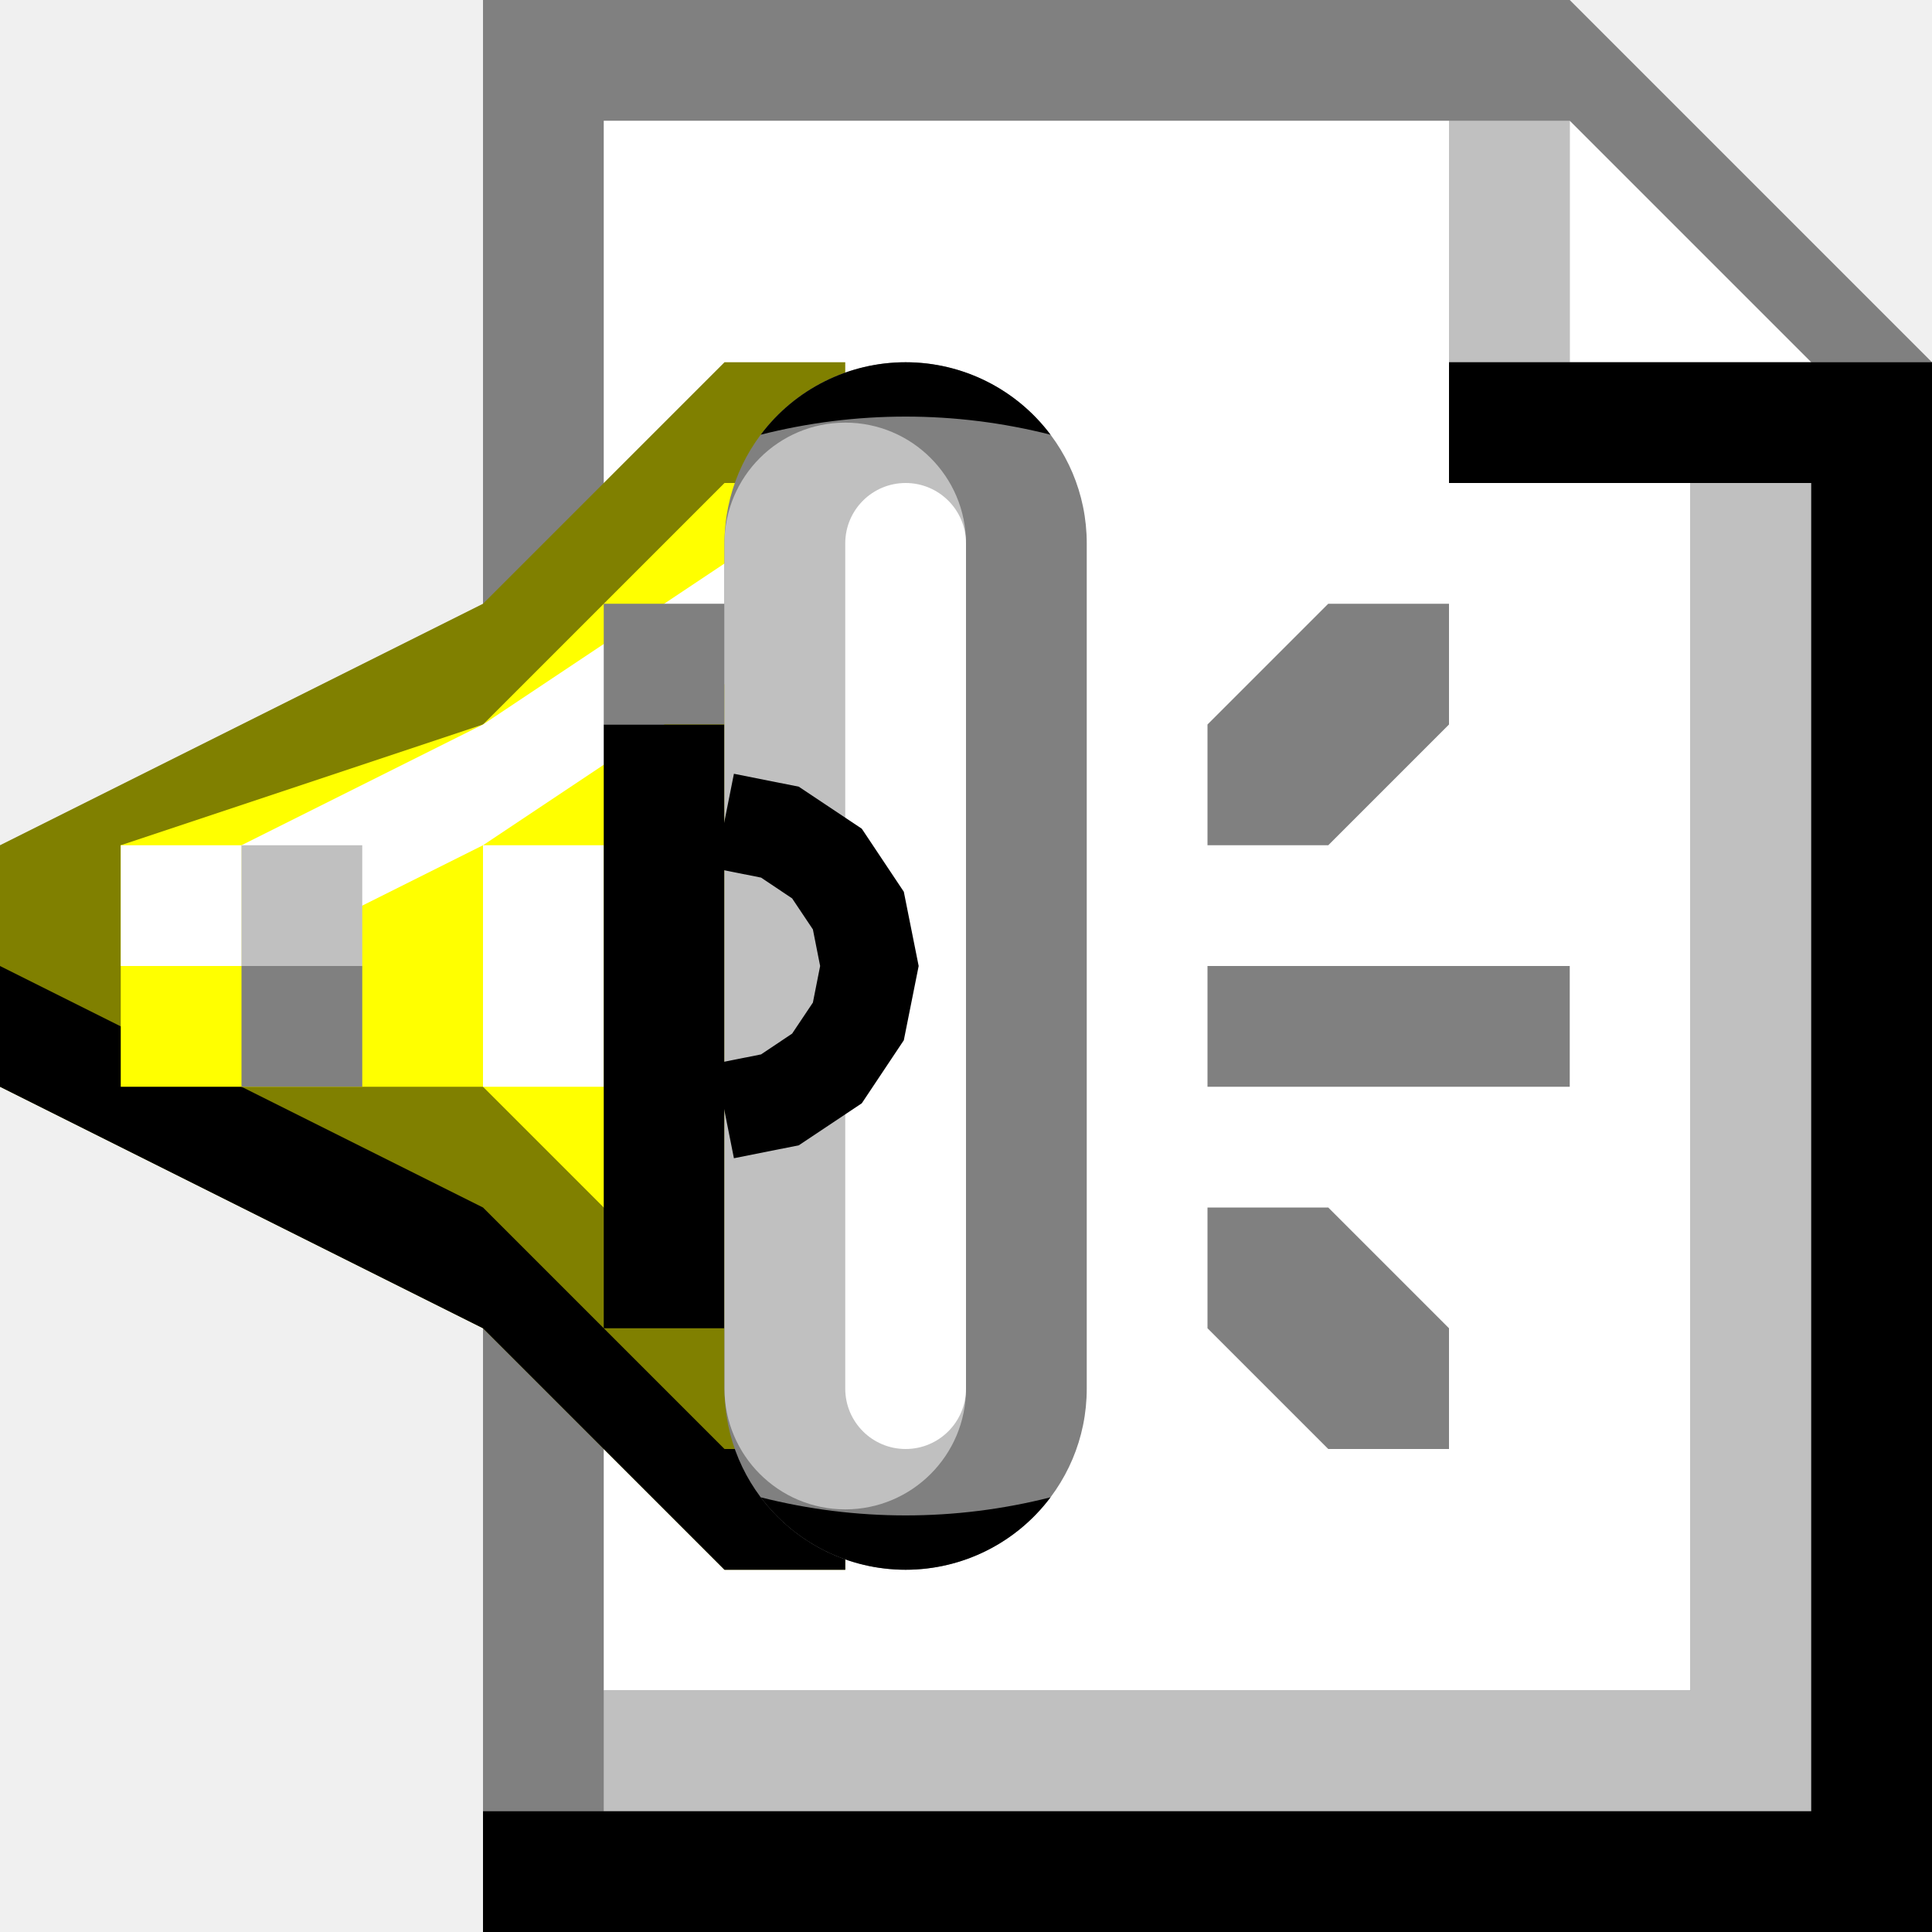
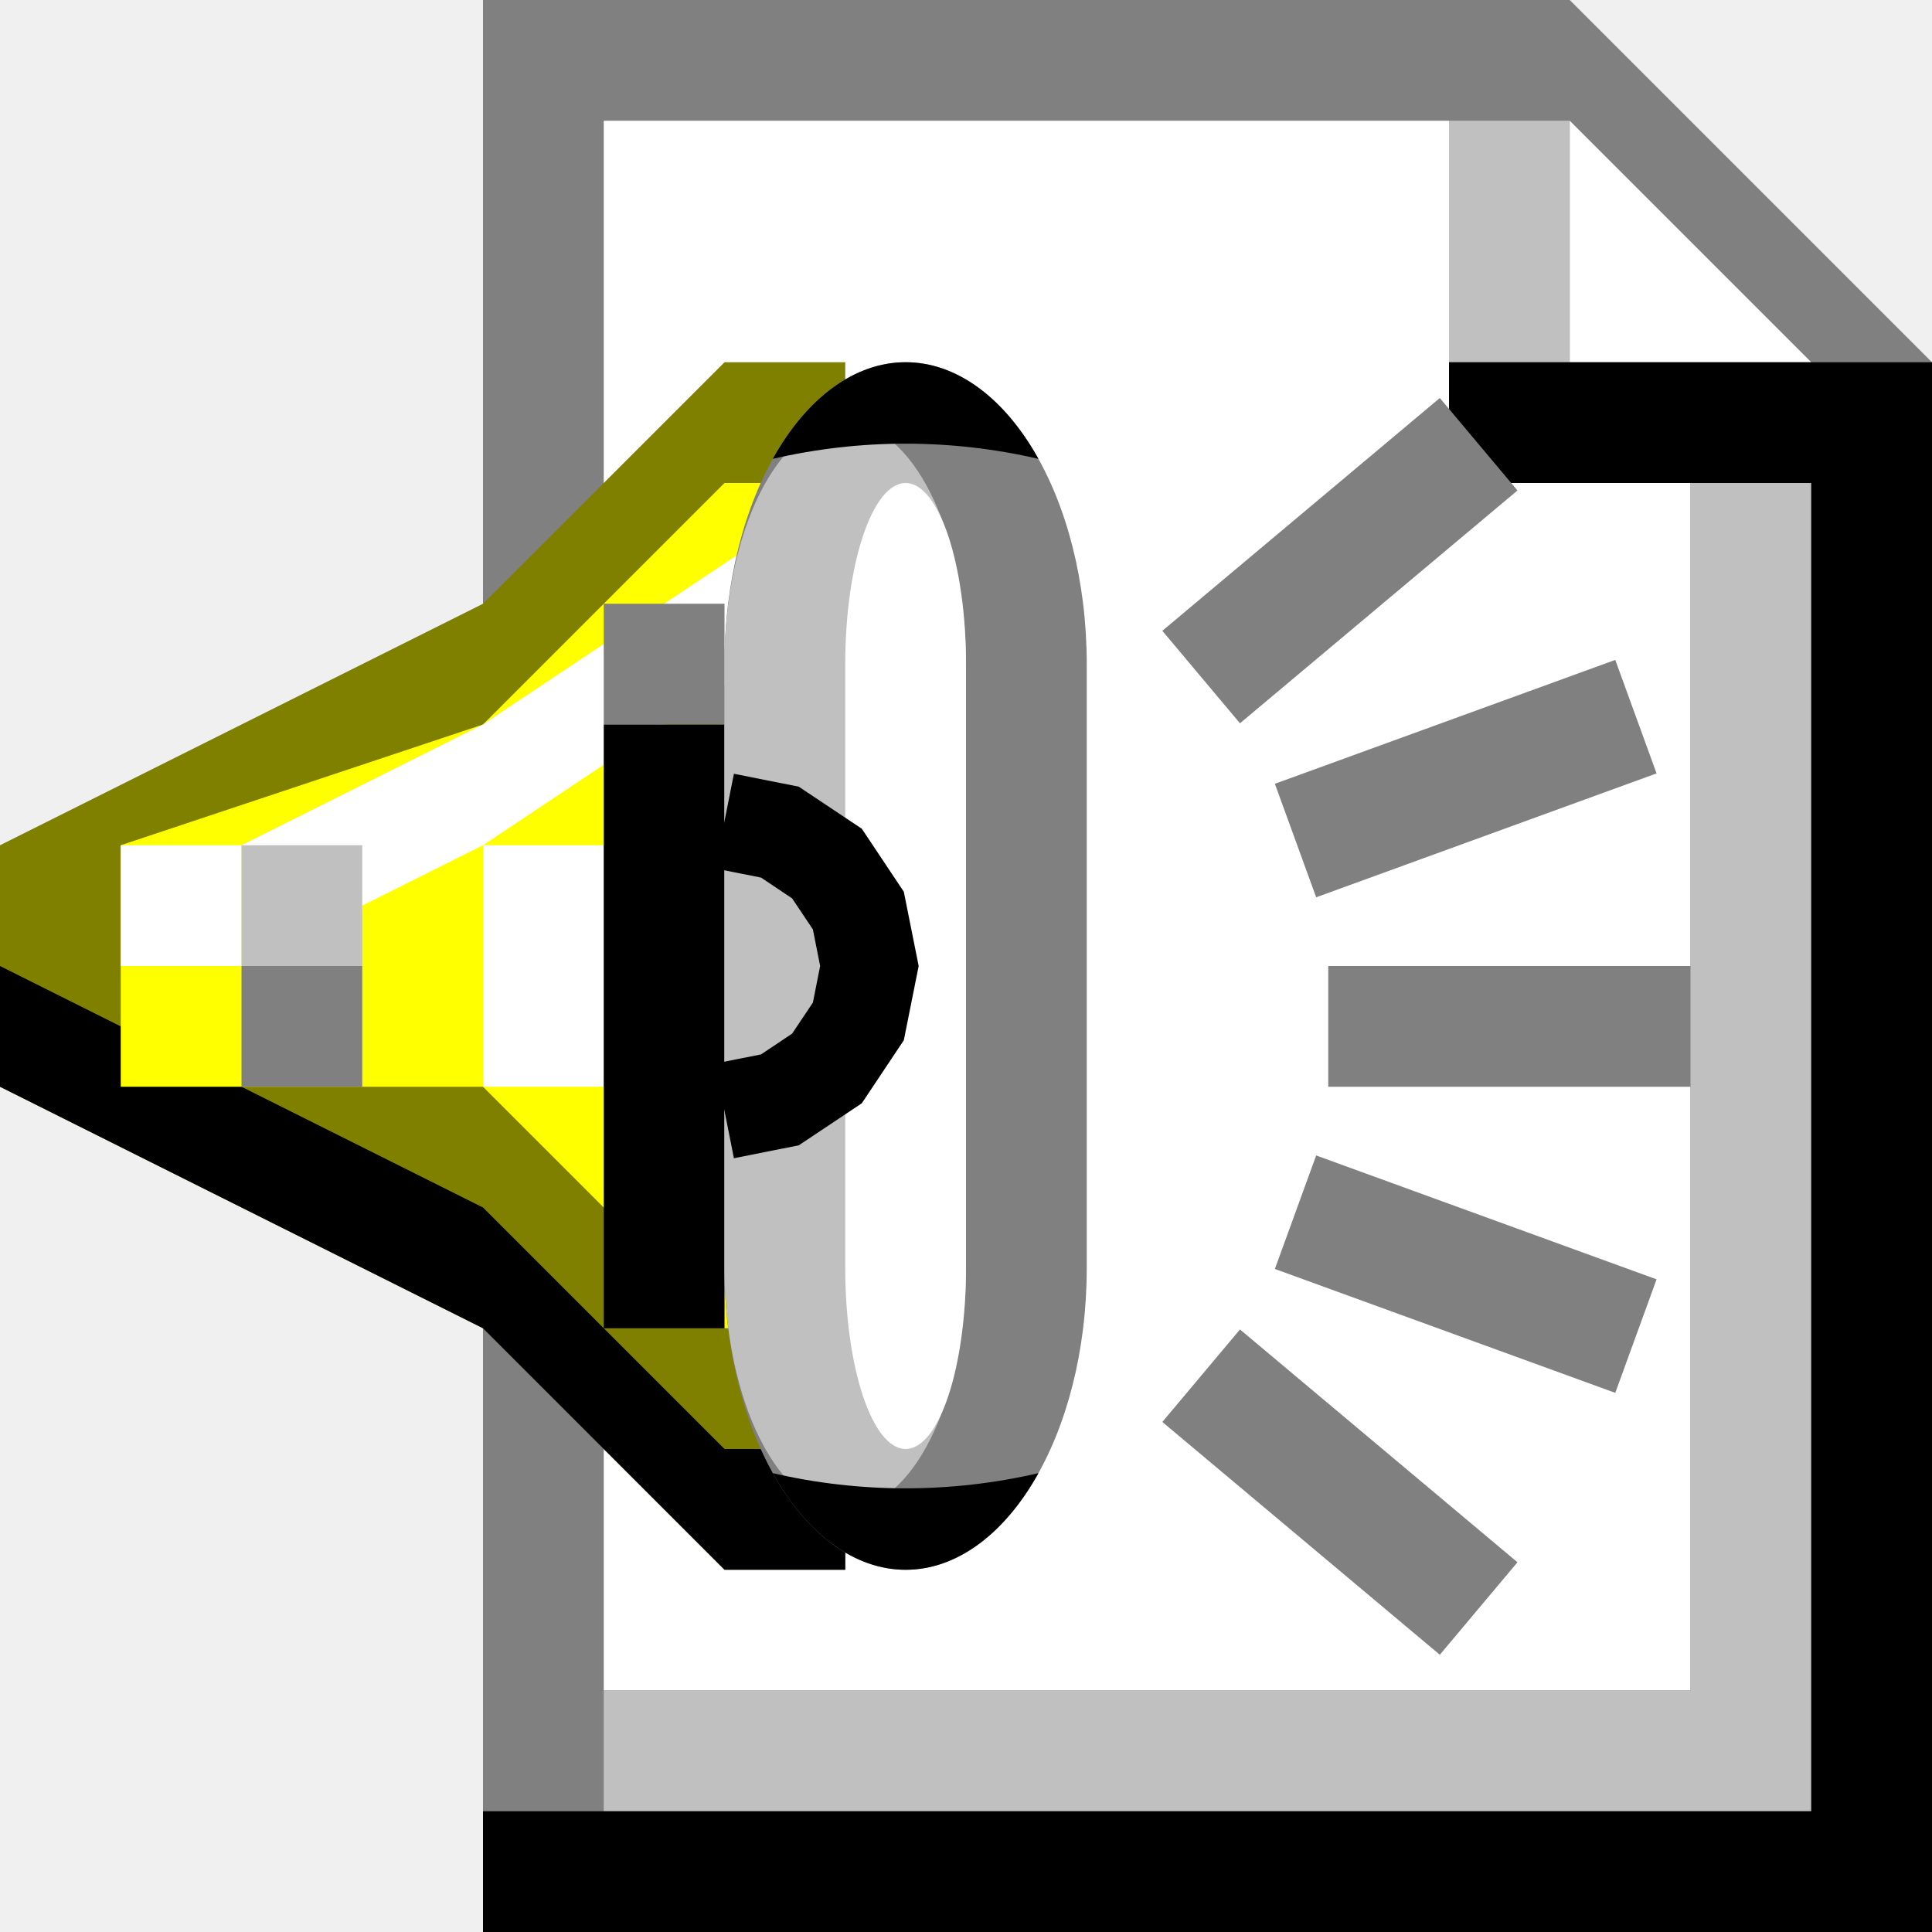
<svg xmlns="http://www.w3.org/2000/svg" viewBox="0 0 16 16" width="128" height="128">
  <path fill="#808080" d="M4,0 L13,0 L16,3 L16,16 L4,16 Z" />
  <path fill="#FFFFFF" d="M5,1 H12 V4 H5 Z M5,4 H14 V14 H5 Z" />
  <path fill="#C0C0C0" d="M14,4 H15 V15 H14 Z M5,14 H15 V15 H5 Z" />
  <path fill="#C0C0C0" d="M12,1 H13 V3 H12 Z" />
  <path fill="#FFFFFF" d="M15,3 L13,3 L13,1 Z" />
  <path fill="#000000" d="M12,3 H16 V4 H12 Z M15,3 H16 V16 H15 Z M4,15 H16 V16 H4 Z" />
  <path fill="#808000" d="M7,3 L7,13 L6,13 L4,11 L0,9 L0,7 L4,5 L6,3 Z" />
  <path fill="#000000" d="M4,10 L6,12 L7,12 L7,13 L6,13 L4,11 L0,9 L0,8 Z" />
  <path fill="#FFFF00" d="M7,4 L7,11 L6,11 L4,9 L1,9 L1,7 L4,6 L6,4 Z" />
  <path fill="#FFFFFF" d="M7,5 L4,7 L2,8 L2,7 L4,6 L7,4 Z M4,7 H5 V9 H4 Z" />
  <path fill="#FFFFFF" d="M1,7 H2 V8 H1 Z" />
  <path fill="#C0C0C0" d="M2,7 H3 V8 H2 Z" />
  <path fill="#808080" d="M2,8 H3 V9 H2 Z" />
  <path fill="#808080" d="M5,5 H6 V6 H5 Z" />
  <path fill="#000000" d="M5,6 H6 V11 H5 Z" />
-   <path fill="#808080" d="M7.5,3 A1.5,1.5 0 0 1 9,4.5 V11.5 A1.5,1.5 0 0 1 7.5,13 A1.5,1.5 0 0 1 6,11.5 V4.5 A1.5,1.5 0 0 1 7.5,3 Z" />
-   <path fill="#C0C0C0" d="M7,3.5 A1,1 0 0 1 8,4.5 V11.5 A1,1 0 0 1 7,12.5 A1,1 0 0 1 6,11.5 V4.5 A1,1 0 0 1 7,3.5 Z" />
-   <path fill="#FFFFFF" d="M7.5,4 A0.5,0.5 0 0 1 8,4.5 V11.5 A0.5,0.5 0 0 1 7.5,12 A0.5,0.5 0 0 1 7,11.5 V4.5 A0.5,0.5 0 0 1 7.5,4 Z" />
-   <path fill="#000000" d="M6.3,3.6 A1.5,1.5 0 0 1 8.7,3.6 A4.875,4.875 0 0 0 6.3,3.6 Z M6.3,12.4 A1.5,1.5 0 0 0 8.7,12.4 A4.875,4.875 0 0 1 6.3,12.4 Z" />
+   <path fill="#808080" d="M7.5,3 A1.5,2.5 0 0 1 9,5.5 V10.5 A1.5,2.5 0 0 1 7.5,13 A1.5,2.5 0 0 1 6,10.5 V5.5 A1.5,2.5 0 0 1 7.5,3 Z" />
+   <path fill="#C0C0C0" d="M7,3.5 A1,2 0 0 1 8,5.5 V10.5 A1,2 0 0 1 7,12.5 A1,2 0 0 1 6,10.5 V5.5 A1,2 0 0 1 7,3.5 Z" />
+   <path fill="#FFFFFF" d="M7.5,4 A0.5,1.5 0 0 1 8,5.5 V10.5 A0.5,1.5 0 0 1 7.5,12 A0.5,1.5 0 0 1 7,10.5 V5.5 A0.5,1.5 0 0 1 7.5,4 Z" />
+   <path fill="#000000" d="M6.4,3.8 A1.5,2.5 0 0 1 8.6,3.8 A4.875,4.875 0 0 0 6.4,3.8 Z M6.4,12.2 A1.5,2.5 0 0 0 8.6,12.2 A4.875,4.875 0 0 1 6.4,12.2 Z" />
  <path fill="#000000" d="M6.078,6.408 L6.615,6.515 L7.137,6.863 L7.485,7.385 L7.608,8 L7.485,8.615 L7.137,9.137 L6.615,9.485 L6.078,9.592 L5.922,8.808 L6.303,8.732 L6.56,8.56 L6.732,8.303 L6.792,8 L6.732,7.697 L6.56,7.44 L6.303,7.268 L5.922,7.192 Z" />
-   <path fill="#808080" d="M10,6 L11,5 L12,5 L12,6 L11,7 L10,7 Z M10,8 H13 V9 H10 Z M10,10 L11,10 L12,11 L12,12 L11,12 L10,11 Z" />
+   <path fill="#808080" d="M9.626,5.224 L11.924,3.296 L12.567,4.062 L10.269,5.99 Z M10.558,6.491 L13.377,5.465 L13.719,6.405 L10.9,7.431 Z M11,8 L14,8 L14,9 L11,9 Z M10.9,9.569 L13.719,10.595 L13.377,11.535 L10.558,10.509 Z M10.269,11.01 L12.567,12.938 L11.924,13.704 L9.626,11.776 Z" />
</svg>
